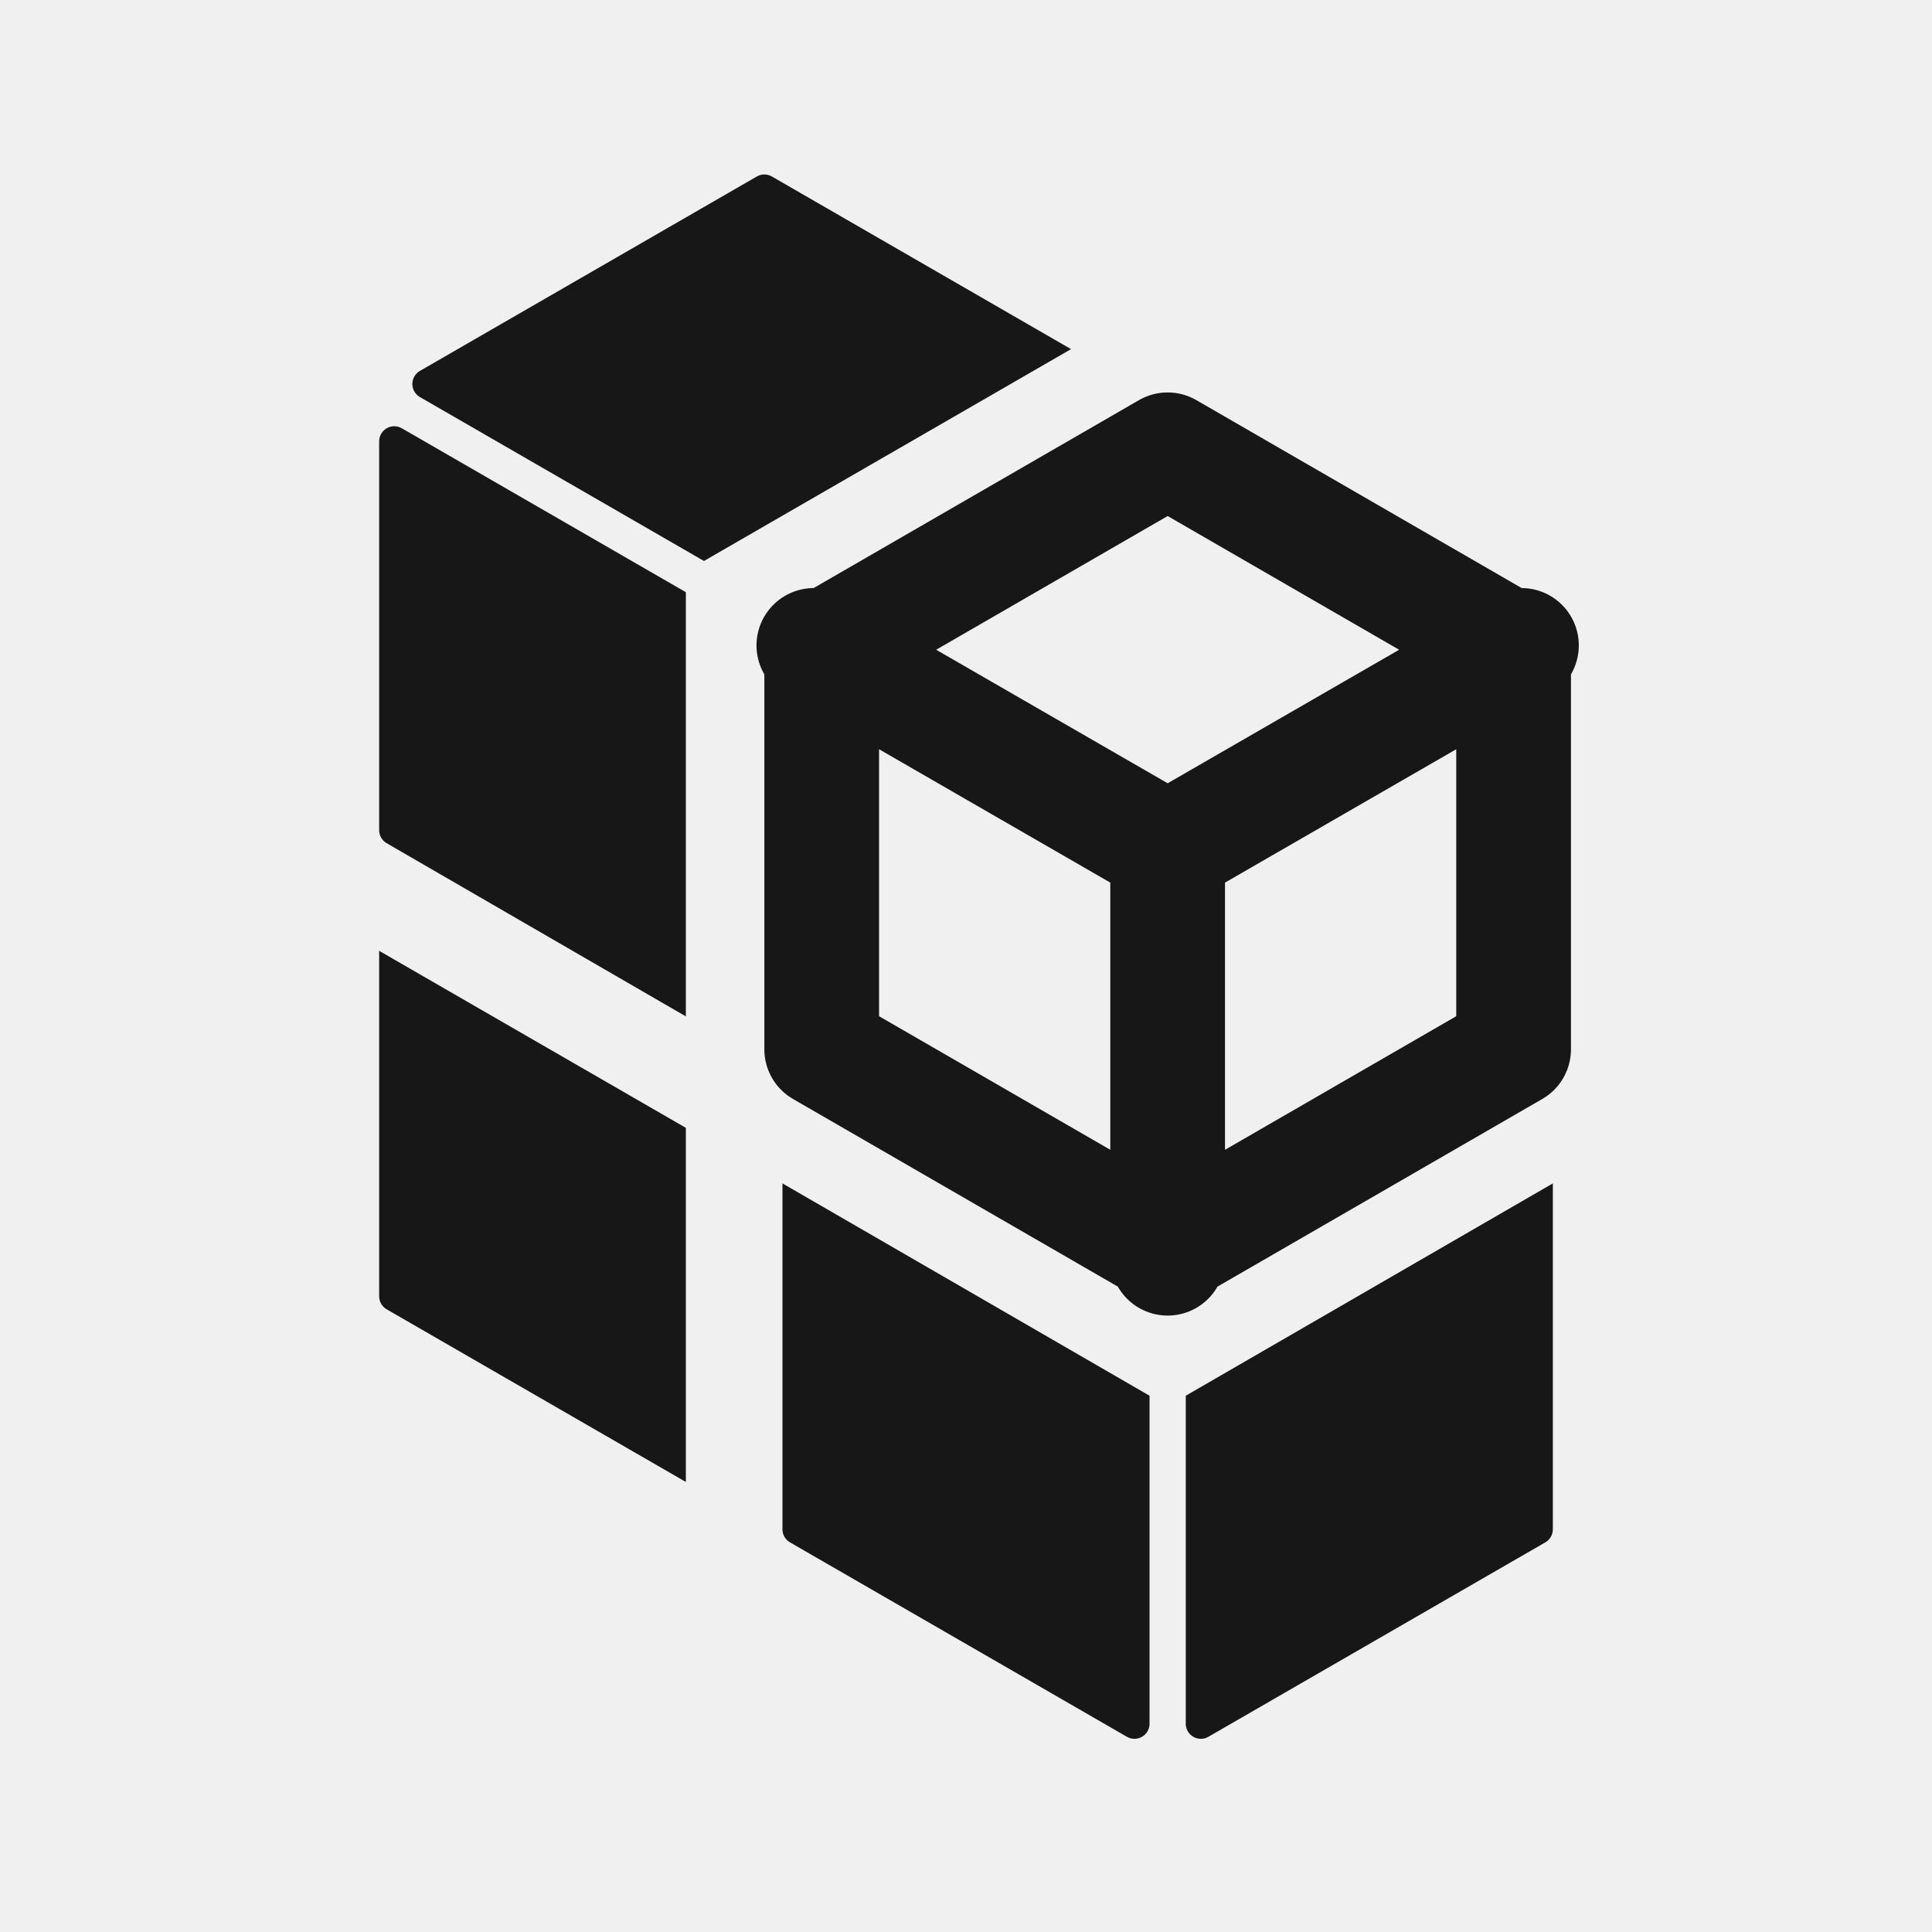
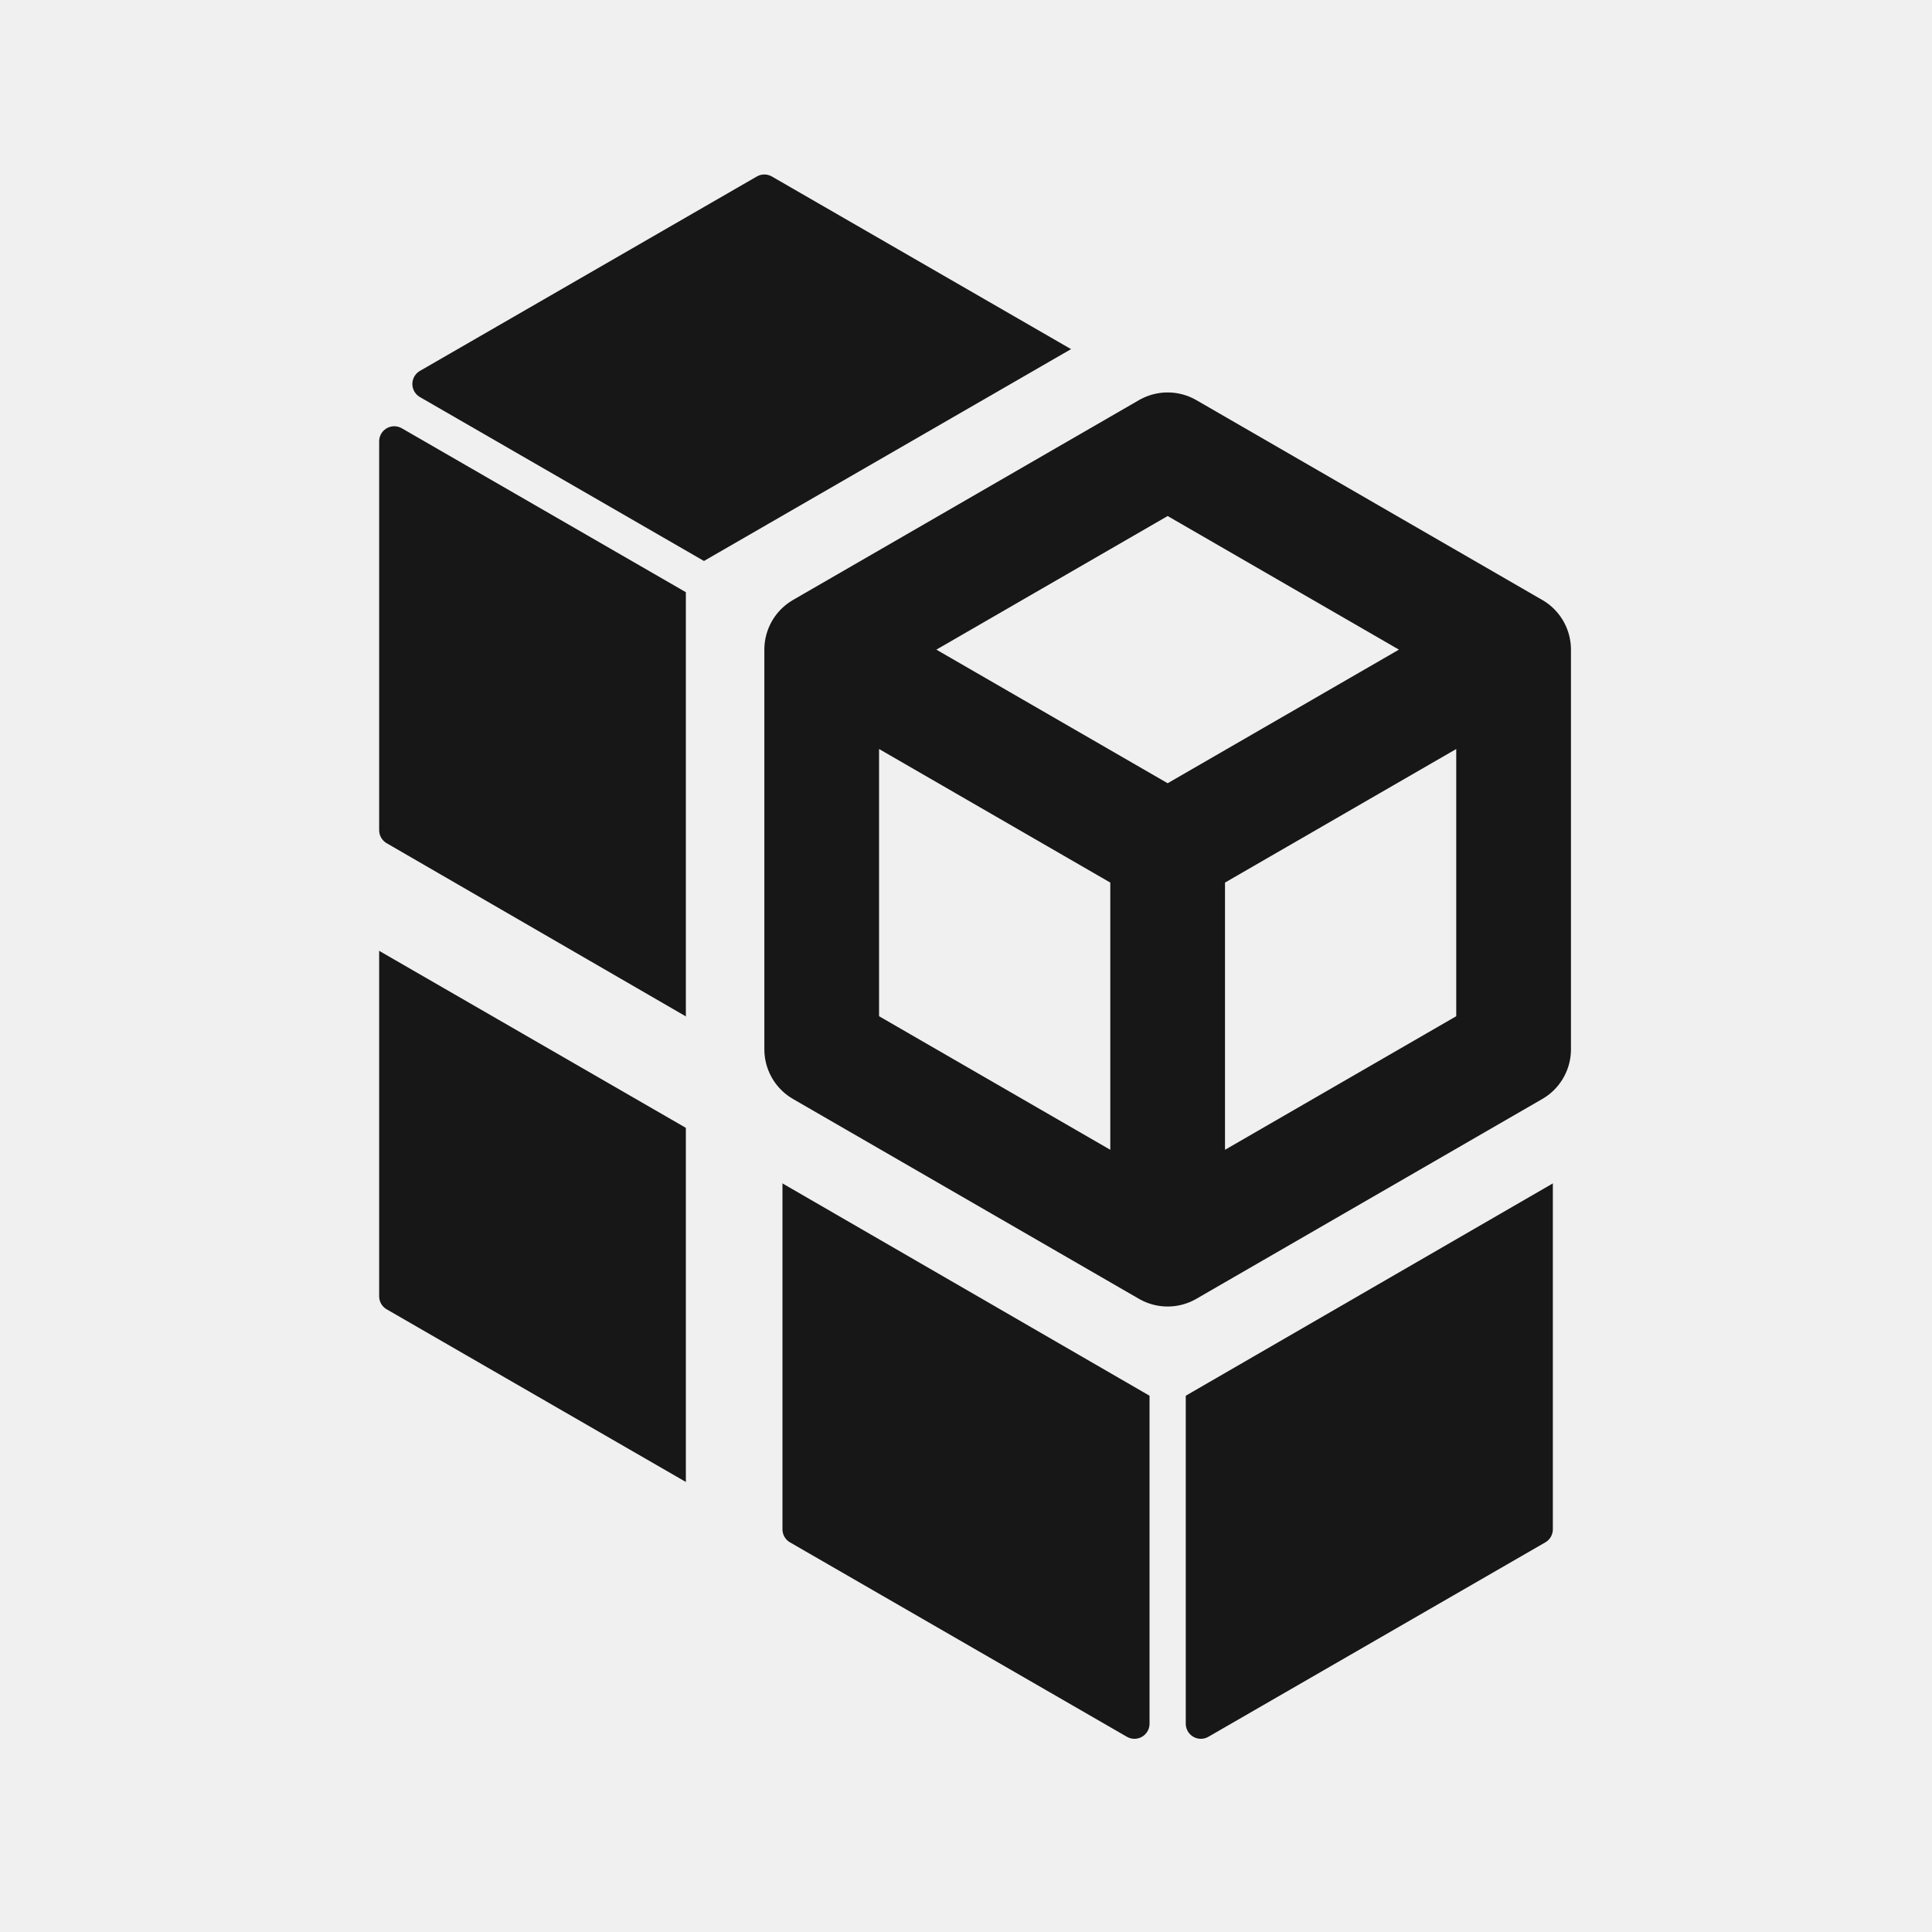
<svg xmlns="http://www.w3.org/2000/svg" viewBox="0 0 32 32" color="#171717">
  <defs>
    <mask id="km1" maskUnits="userSpaceOnUse" x="0" y="0" width="32" height="32">
      <rect width="32" height="32" fill="#fff" />
      <polygon points="12.66,1.23 20.44,5.72 20.44,14.71 12.66,19.20 4.88,14.71 4.88,5.72" fill="#000" stroke="#000" stroke-width="0.4" stroke-linejoin="round" />
    </mask>
    <mask id="km2" maskUnits="userSpaceOnUse" x="0" y="0" width="32" height="32">
      <rect width="32" height="32" fill="#fff" />
      <polygon points="19.34,12.80 27.12,17.29 27.12,26.28 19.34,30.77 11.56,26.28 11.56,17.29" fill="#000" stroke="#000" stroke-width="0.4" stroke-linejoin="round" />
    </mask>
    <mask id="km3" maskUnits="userSpaceOnUse" x="0" y="0" width="32" height="32">
      <rect width="32" height="32" fill="#fff" />
      <polygon points="19.34,5.09 27.12,9.58 27.12,18.56 19.34,23.06 11.56,18.56 11.56,9.58" fill="#000" stroke="#000" stroke-width="0.4" stroke-linejoin="round" />
    </mask>
  </defs>
  <g mask="url(#km3)">
    <g mask="url(#km2)">
      <g mask="url(#km1)">
        <polygon points="12.66,10.85 18.24,14.07 12.66,17.29 7.08,14.07" fill="currentColor" stroke="currentColor" stroke-width="0.5" stroke-linejoin="round" />
        <polygon points="6.53,15.02 12.11,18.25 12.11,24.69 6.53,21.47" fill="currentColor" stroke="currentColor" stroke-width="0.5" stroke-linejoin="round" />
        <polygon points="18.79,15.02 18.79,21.47 13.21,24.69 13.21,18.25" fill="currentColor" stroke="currentColor" stroke-width="0.5" stroke-linejoin="round" />
      </g>
      <polygon points="12.66,3.14 18.24,6.36 12.66,9.58 7.08,6.36" fill="currentColor" stroke="currentColor" stroke-width="0.5" stroke-linejoin="round" />
      <polygon points="6.53,7.31 12.11,10.53 12.11,16.98 6.53,13.75" fill="currentColor" stroke="currentColor" stroke-width="0.5" stroke-linejoin="round" />
      <polygon points="18.79,7.31 18.79,13.75 13.21,16.98 13.21,10.53" fill="currentColor" stroke="currentColor" stroke-width="0.5" stroke-linejoin="round" />
    </g>
    <polygon points="19.34,14.71 24.92,17.93 19.34,21.15 13.76,17.93" fill="currentColor" stroke="currentColor" stroke-width="0.5" stroke-linejoin="round" />
    <polygon points="13.21,18.88 18.79,22.10 18.79,28.55 13.21,25.33" fill="currentColor" stroke="currentColor" stroke-width="0.5" stroke-linejoin="round" />
    <polygon points="25.47,18.88 25.47,25.33 19.89,28.55 19.89,22.10" fill="currentColor" stroke="currentColor" stroke-width="0.5" stroke-linejoin="round" />
  </g>
-   <path d="M19.34 7.45L25.07 10.76L25.07 17.38L19.34 20.69L13.61 17.38L13.61 10.76ZM19.34 14.07L25.20 10.69M19.34 14.07L13.48 10.69M19.34 14.07L19.34 20.84" fill="none" stroke="currentColor" stroke-width="1.9" stroke-linejoin="round" stroke-linecap="round" />
+   <path d="M19.34 7.45L25.07 10.76L25.07 17.38L19.34 20.69L13.61 17.38L13.61 10.76ZM19.34 14.07L25.07 10.76M19.34 14.07L13.61 10.76M19.34 14.07L19.34 20.69" fill="none" stroke="currentColor" stroke-width="1.9" stroke-linejoin="round" stroke-linecap="round" />
</svg>
